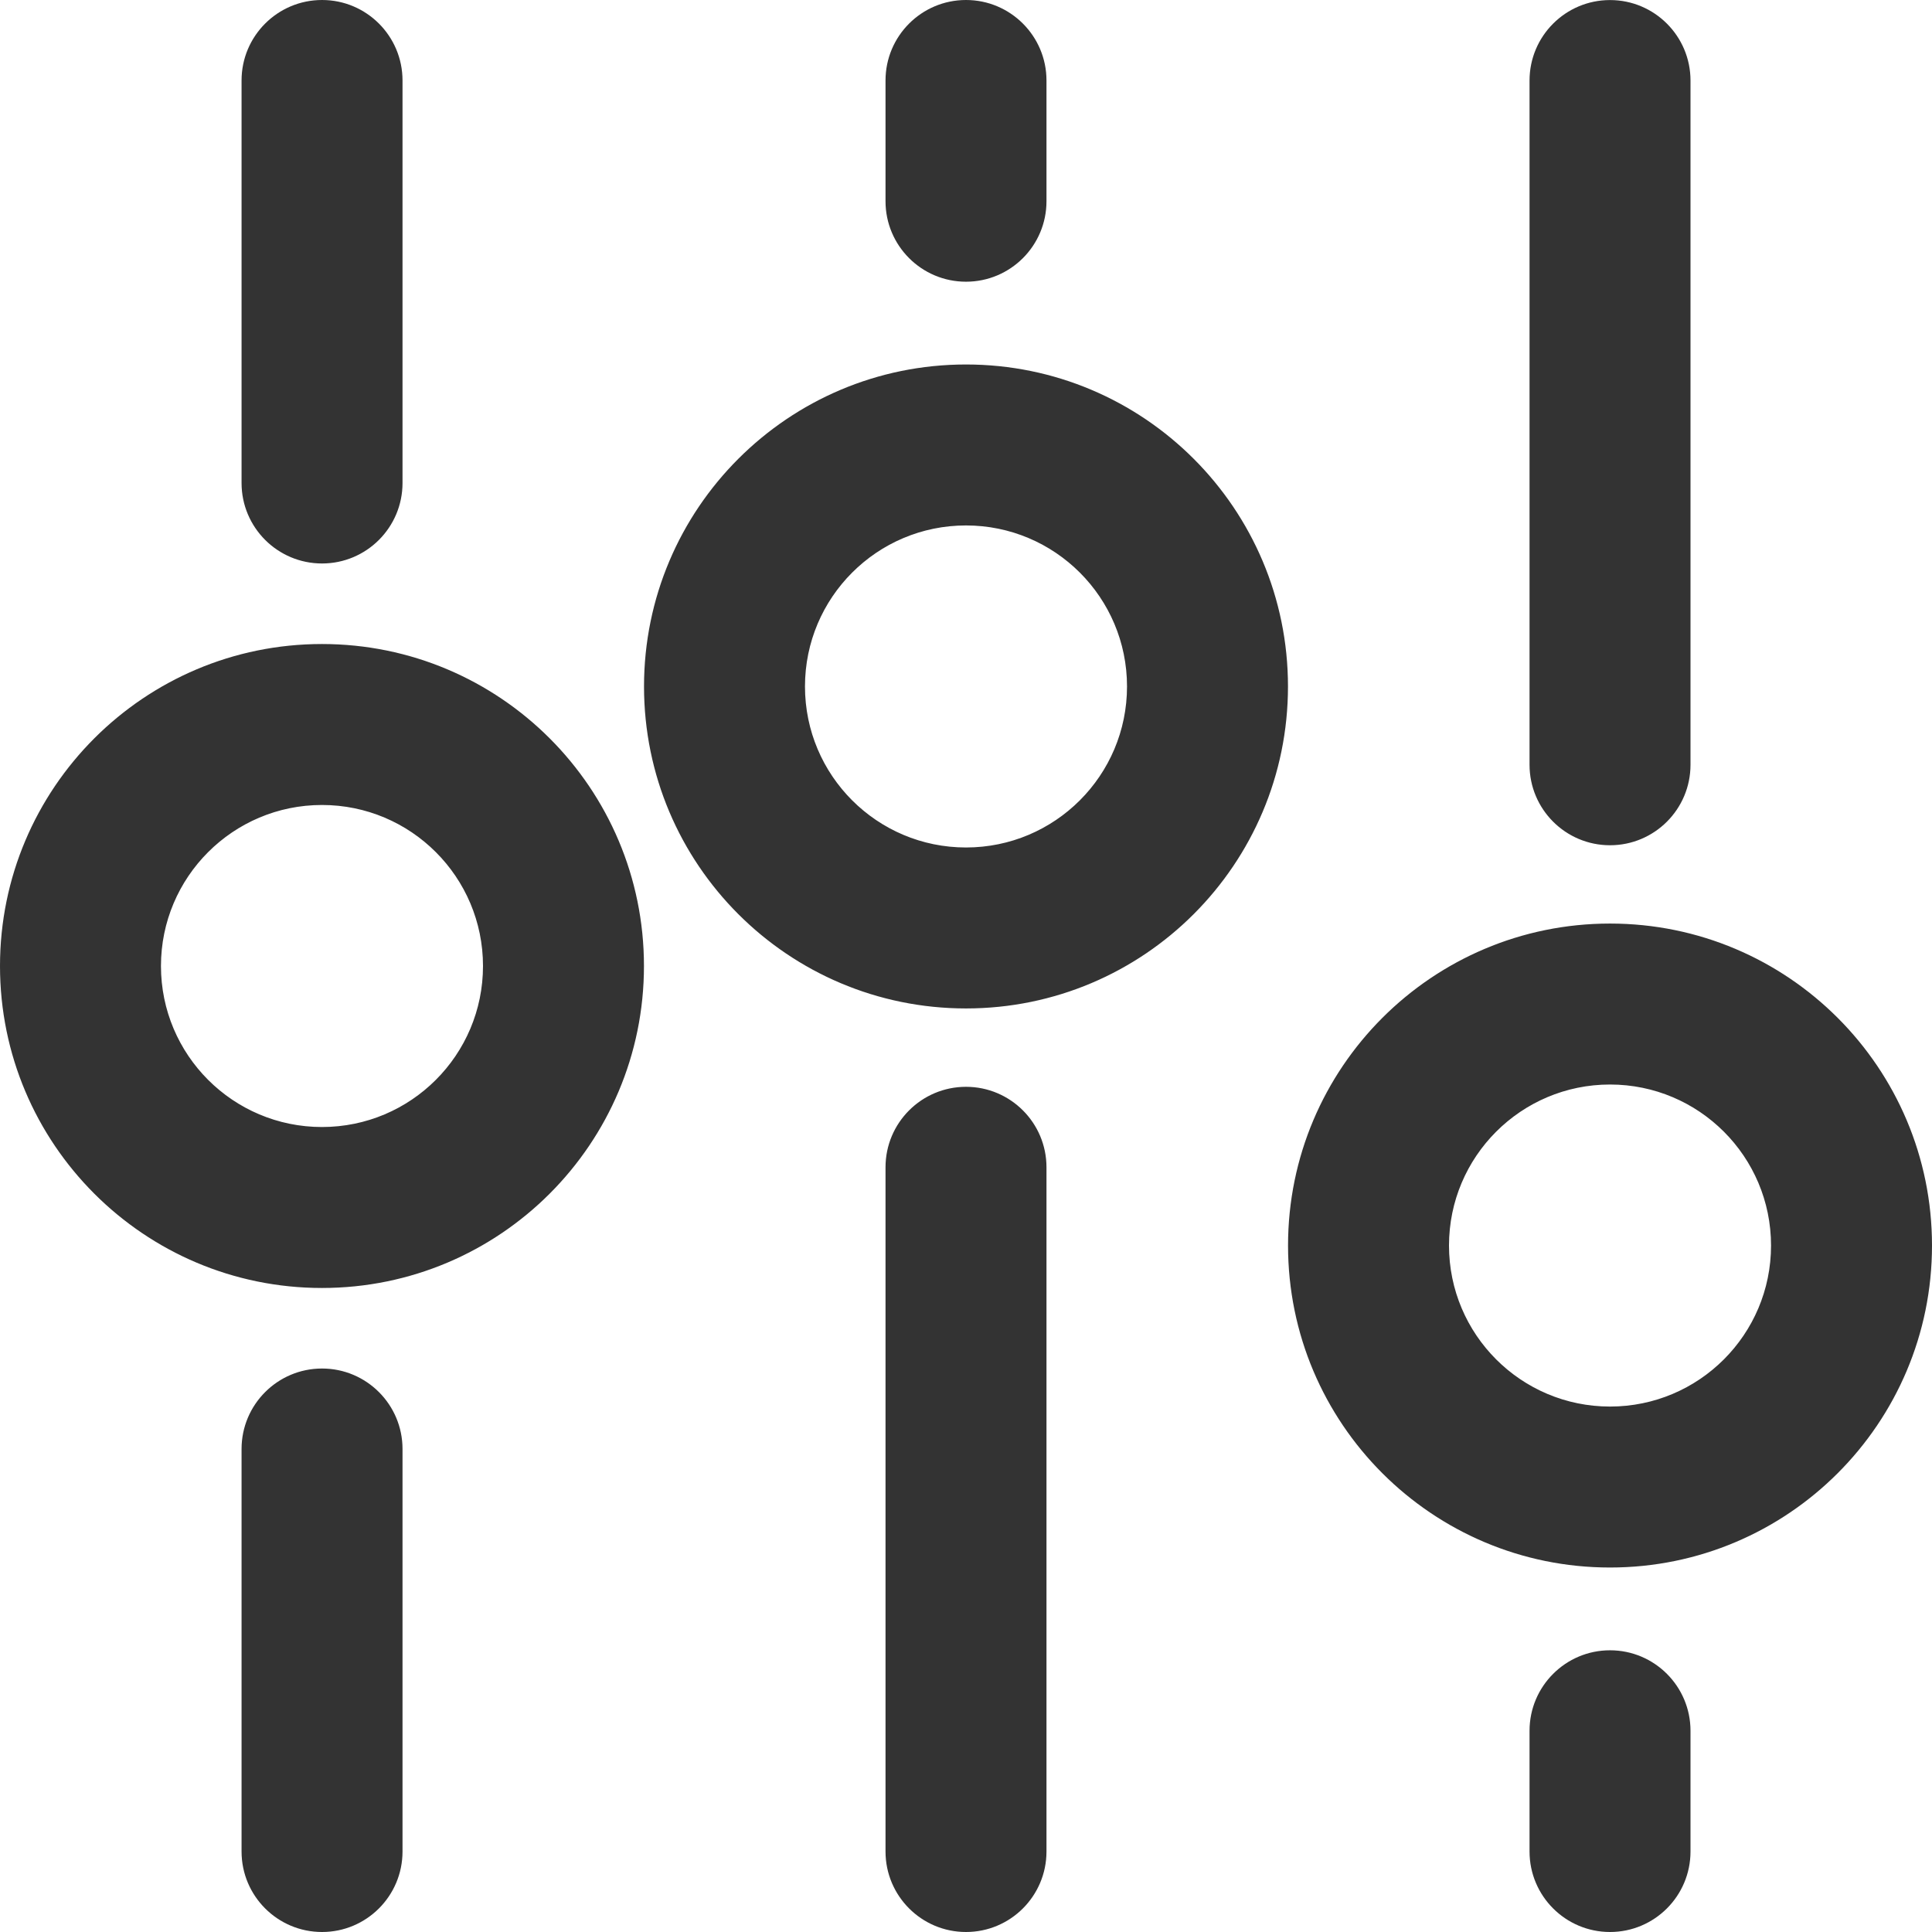
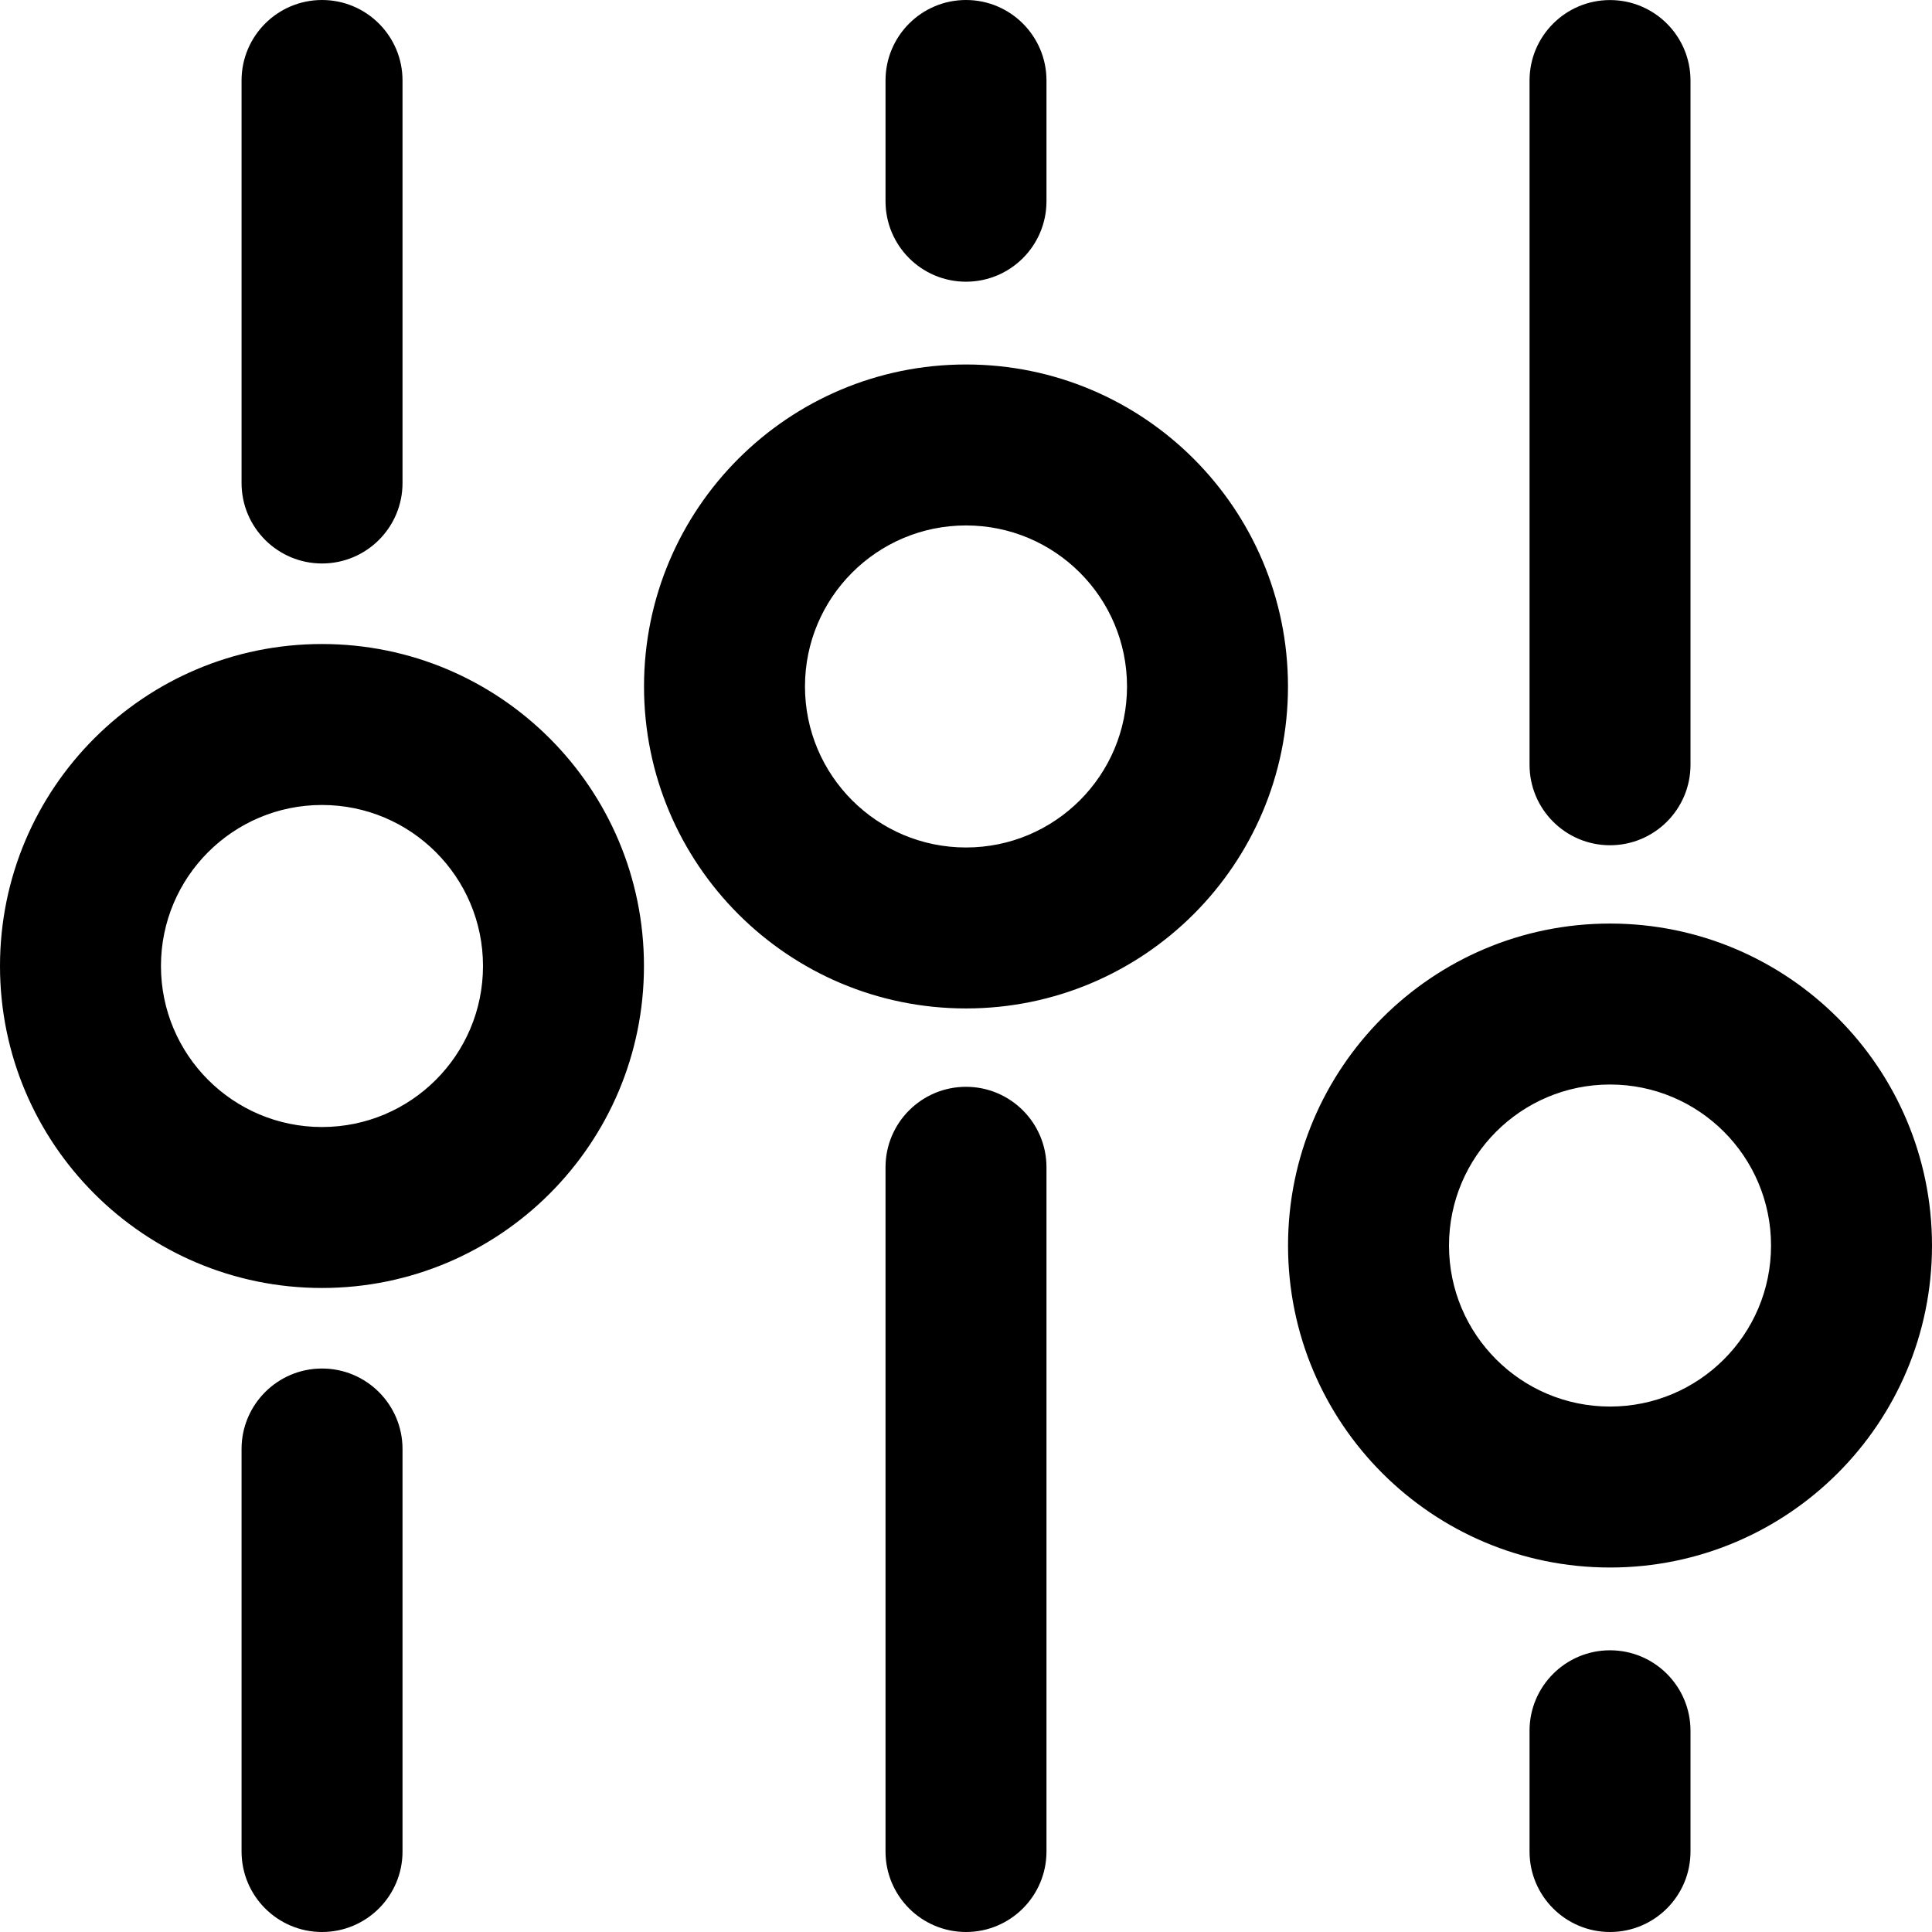
- <svg xmlns="http://www.w3.org/2000/svg" version="1.1" width="32" height="32" viewBox="0 0 32 32">
-   <path fill="#333" d="M5.333 21.333c-2.946 0-5.333-2.388-5.333-5.333s2.388-5.333 5.333-5.333c2.946 0 5.333 2.388 5.333 5.333v0c0 2.946-2.388 5.333-5.333 5.333v0zM5.333 13.333c-1.473 0-2.667 1.194-2.667 2.667s1.194 2.667 2.667 2.667c1.473 0 2.667-1.194 2.667-2.667v0c0-1.473-1.194-2.667-2.667-2.667v0zM6.667 8v-6.667c0-0.736-0.597-1.333-1.333-1.333s-1.333 0.597-1.333 1.333v0 6.667c0 0.736 0.597 1.333 1.333 1.333s1.333-0.597 1.333-1.333v0zM6.667 30.667v-6.667c0-0.736-0.597-1.333-1.333-1.333s-1.333 0.597-1.333 1.333v0 6.667c0 0.736 0.597 1.333 1.333 1.333s1.333-0.597 1.333-1.333v0zM16 16.703c-2.946 0-5.333-2.388-5.333-5.333s2.388-5.333 5.333-5.333c2.946 0 5.333 2.388 5.333 5.333v0c0 2.946-2.388 5.333-5.333 5.333v0zM16 8.703c-1.473 0-2.667 1.194-2.667 2.667s1.194 2.667 2.667 2.667c1.473 0 2.667-1.194 2.667-2.667v0c0-1.473-1.194-2.667-2.667-2.667v0zM17.333 3.333v-2c0-0.736-0.597-1.333-1.333-1.333s-1.333 0.597-1.333 1.333v0 2c0 0.736 0.597 1.333 1.333 1.333s1.333-0.597 1.333-1.333v0zM17.333 30.667v-11.333c0-0.736-0.597-1.333-1.333-1.333s-1.333 0.597-1.333 1.333v0 11.333c0 0.736 0.597 1.333 1.333 1.333s1.333-0.597 1.333-1.333v0zM26.667 25.963c-2.946 0-5.333-2.388-5.333-5.333s2.388-5.333 5.333-5.333c2.946 0 5.333 2.388 5.333 5.333v0c0 2.946-2.388 5.333-5.333 5.333v0zM26.667 17.963c-1.473 0-2.667 1.194-2.667 2.667s1.194 2.667 2.667 2.667c1.473 0 2.667-1.194 2.667-2.667v0c0-1.473-1.194-2.667-2.667-2.667v0zM28 12.667v-11.333c0-0.736-0.597-1.333-1.333-1.333s-1.333 0.597-1.333 1.333v0 11.333c0 0.736 0.597 1.333 1.333 1.333s1.333-0.597 1.333-1.333v0zM28 30.667v-2c0-0.736-0.597-1.333-1.333-1.333s-1.333 0.597-1.333 1.333v0 2c0 0.736 0.597 1.333 1.333 1.333s1.333-0.597 1.333-1.333v0z" />
+ <svg xmlns="http://www.w3.org/2000/svg" version="1.1" viewBox="0 0 32 32">
+   <path d="M5.333 21.333c-2.946 0-5.333-2.388-5.333-5.333s2.388-5.333 5.333-5.333c2.946 0 5.333 2.388 5.333 5.333v0c0 2.946-2.388 5.333-5.333 5.333v0zM5.333 13.333c-1.473 0-2.667 1.194-2.667 2.667s1.194 2.667 2.667 2.667c1.473 0 2.667-1.194 2.667-2.667v0c0-1.473-1.194-2.667-2.667-2.667v0zM6.667 8v-6.667c0-0.736-0.597-1.333-1.333-1.333s-1.333 0.597-1.333 1.333v0 6.667c0 0.736 0.597 1.333 1.333 1.333s1.333-0.597 1.333-1.333v0zM6.667 30.667v-6.667c0-0.736-0.597-1.333-1.333-1.333s-1.333 0.597-1.333 1.333v0 6.667c0 0.736 0.597 1.333 1.333 1.333s1.333-0.597 1.333-1.333v0zM16 16.703c-2.946 0-5.333-2.388-5.333-5.333s2.388-5.333 5.333-5.333c2.946 0 5.333 2.388 5.333 5.333v0c0 2.946-2.388 5.333-5.333 5.333v0zM16 8.703c-1.473 0-2.667 1.194-2.667 2.667s1.194 2.667 2.667 2.667c1.473 0 2.667-1.194 2.667-2.667v0c0-1.473-1.194-2.667-2.667-2.667v0zM17.333 3.333v-2c0-0.736-0.597-1.333-1.333-1.333s-1.333 0.597-1.333 1.333v0 2c0 0.736 0.597 1.333 1.333 1.333s1.333-0.597 1.333-1.333v0zM17.333 30.667v-11.333c0-0.736-0.597-1.333-1.333-1.333s-1.333 0.597-1.333 1.333v0 11.333c0 0.736 0.597 1.333 1.333 1.333s1.333-0.597 1.333-1.333v0zM26.667 25.963c-2.946 0-5.333-2.388-5.333-5.333s2.388-5.333 5.333-5.333c2.946 0 5.333 2.388 5.333 5.333v0c0 2.946-2.388 5.333-5.333 5.333v0zM26.667 17.963c-1.473 0-2.667 1.194-2.667 2.667s1.194 2.667 2.667 2.667c1.473 0 2.667-1.194 2.667-2.667v0c0-1.473-1.194-2.667-2.667-2.667v0zM28 12.667v-11.333c0-0.736-0.597-1.333-1.333-1.333s-1.333 0.597-1.333 1.333v0 11.333c0 0.736 0.597 1.333 1.333 1.333s1.333-0.597 1.333-1.333v0zM28 30.667v-2c0-0.736-0.597-1.333-1.333-1.333s-1.333 0.597-1.333 1.333v0 2c0 0.736 0.597 1.333 1.333 1.333s1.333-0.597 1.333-1.333v0z" />
</svg>
